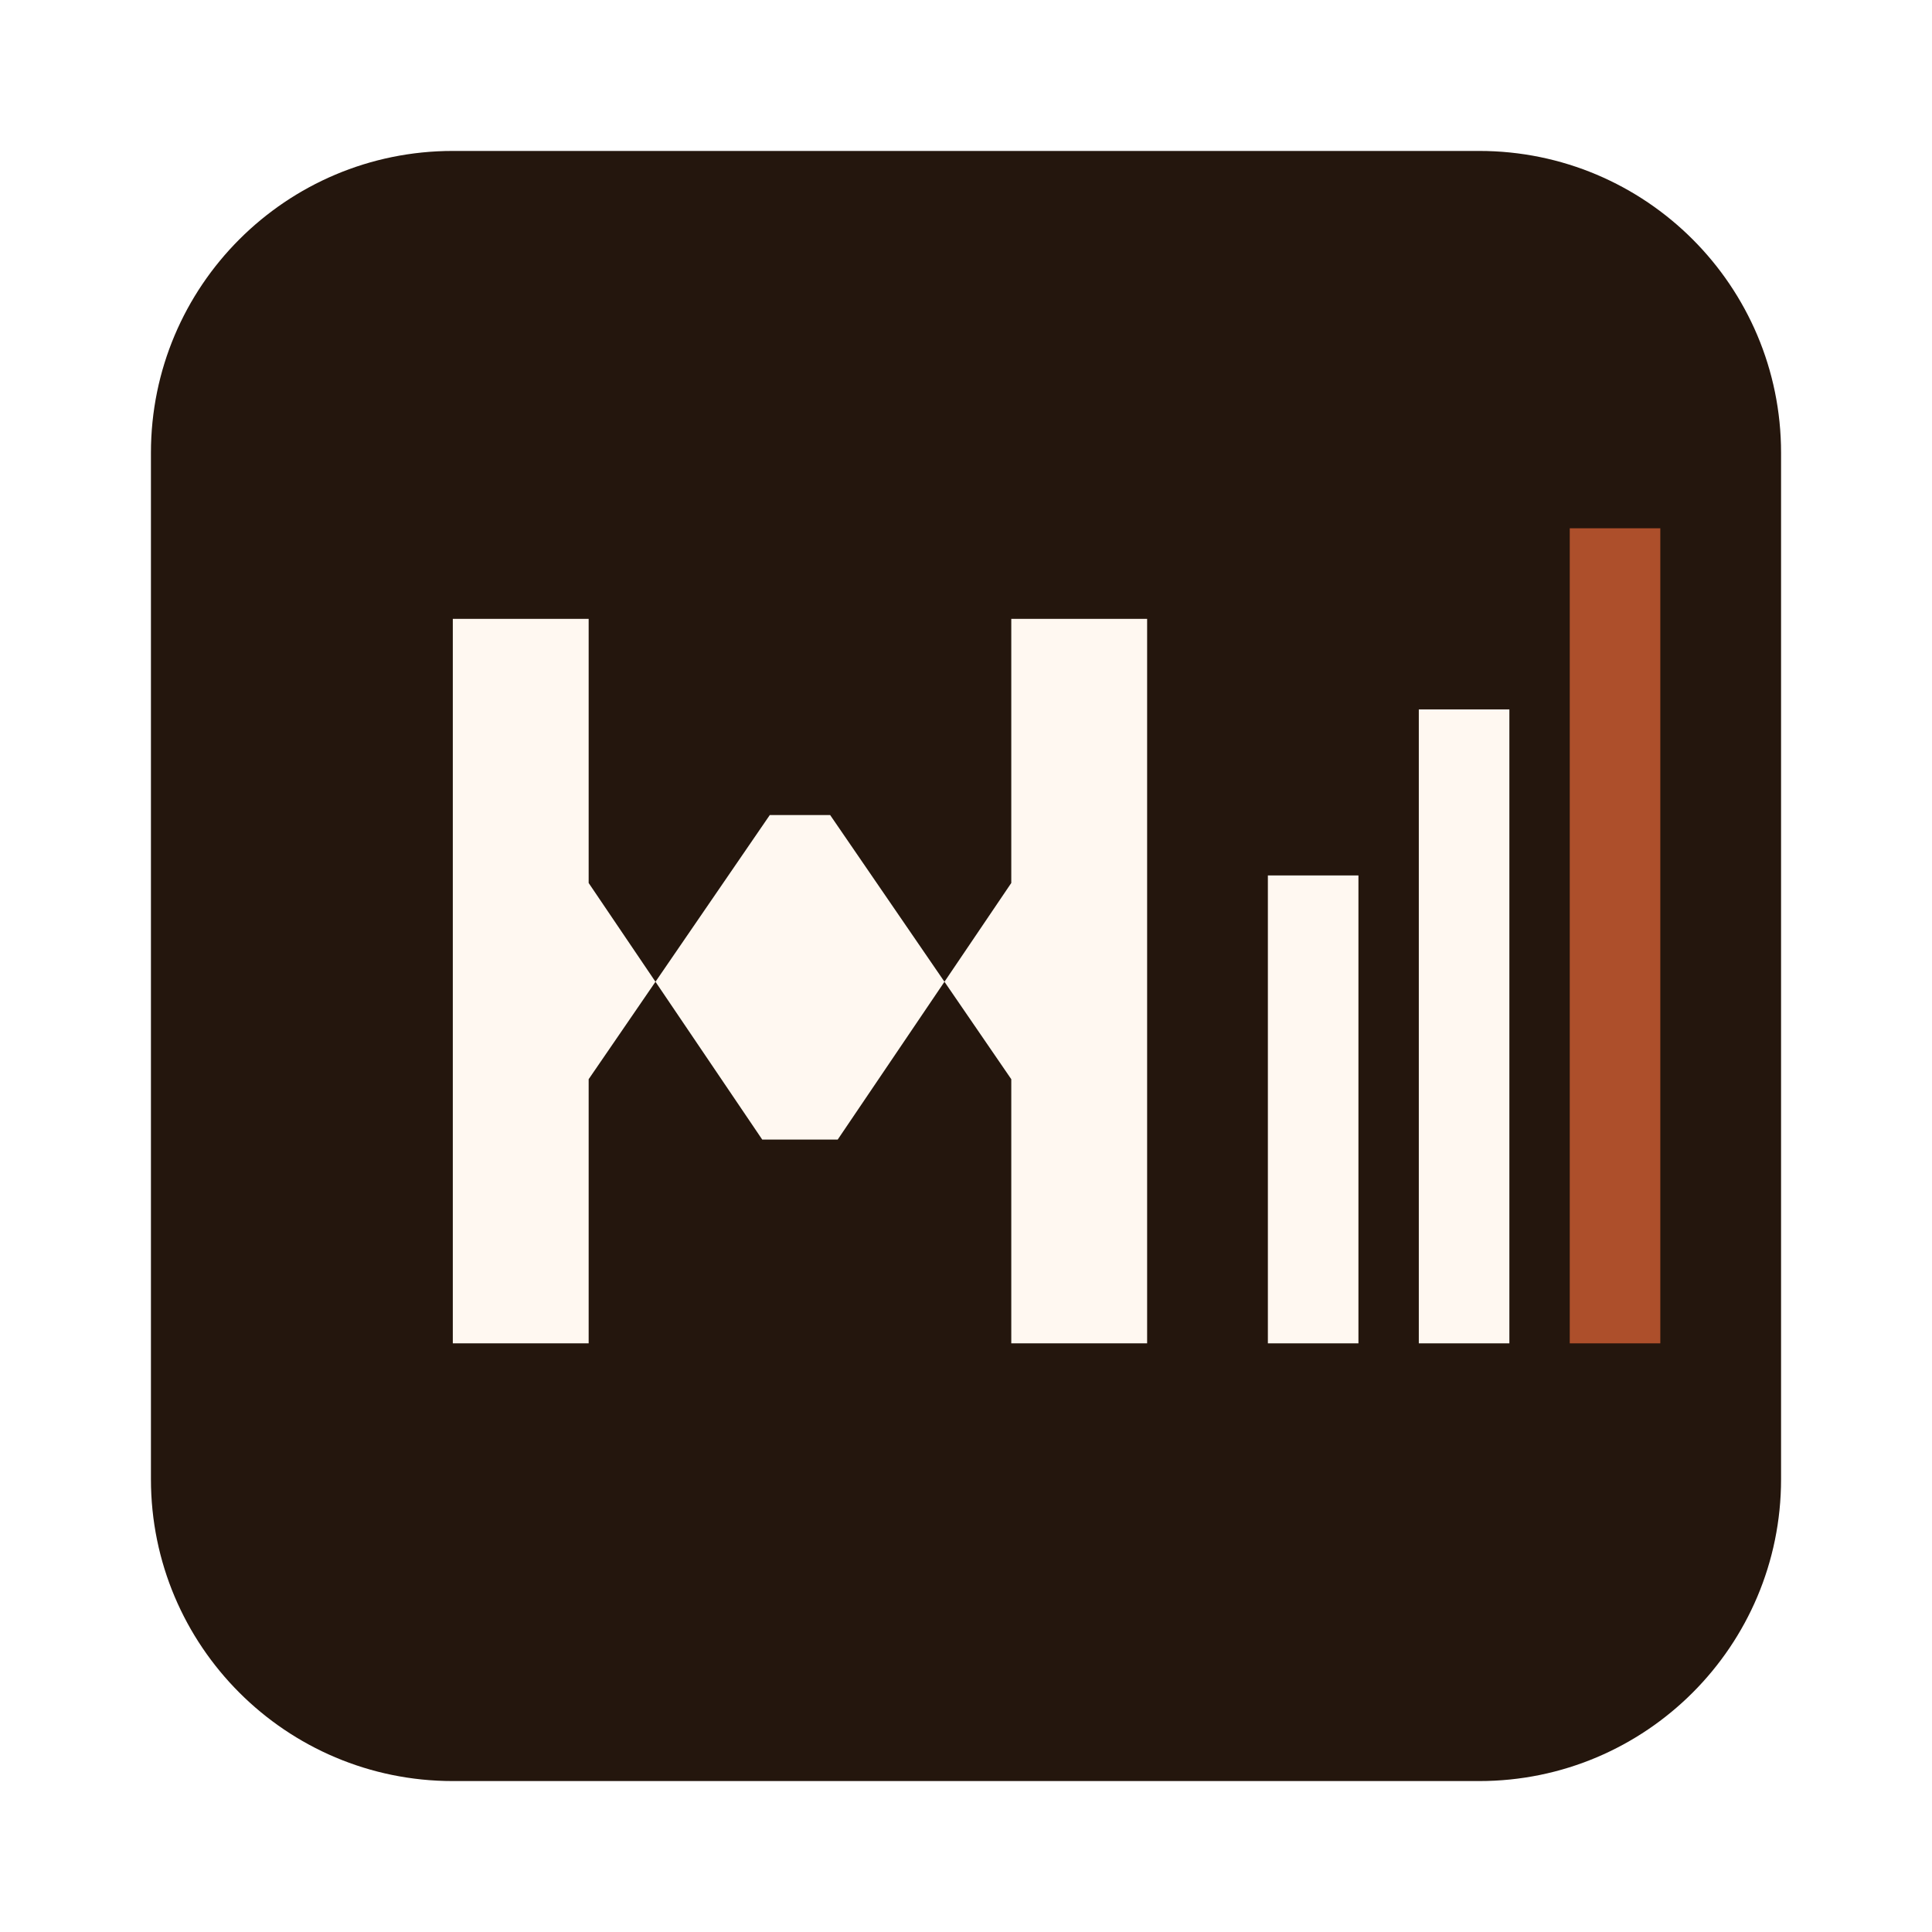
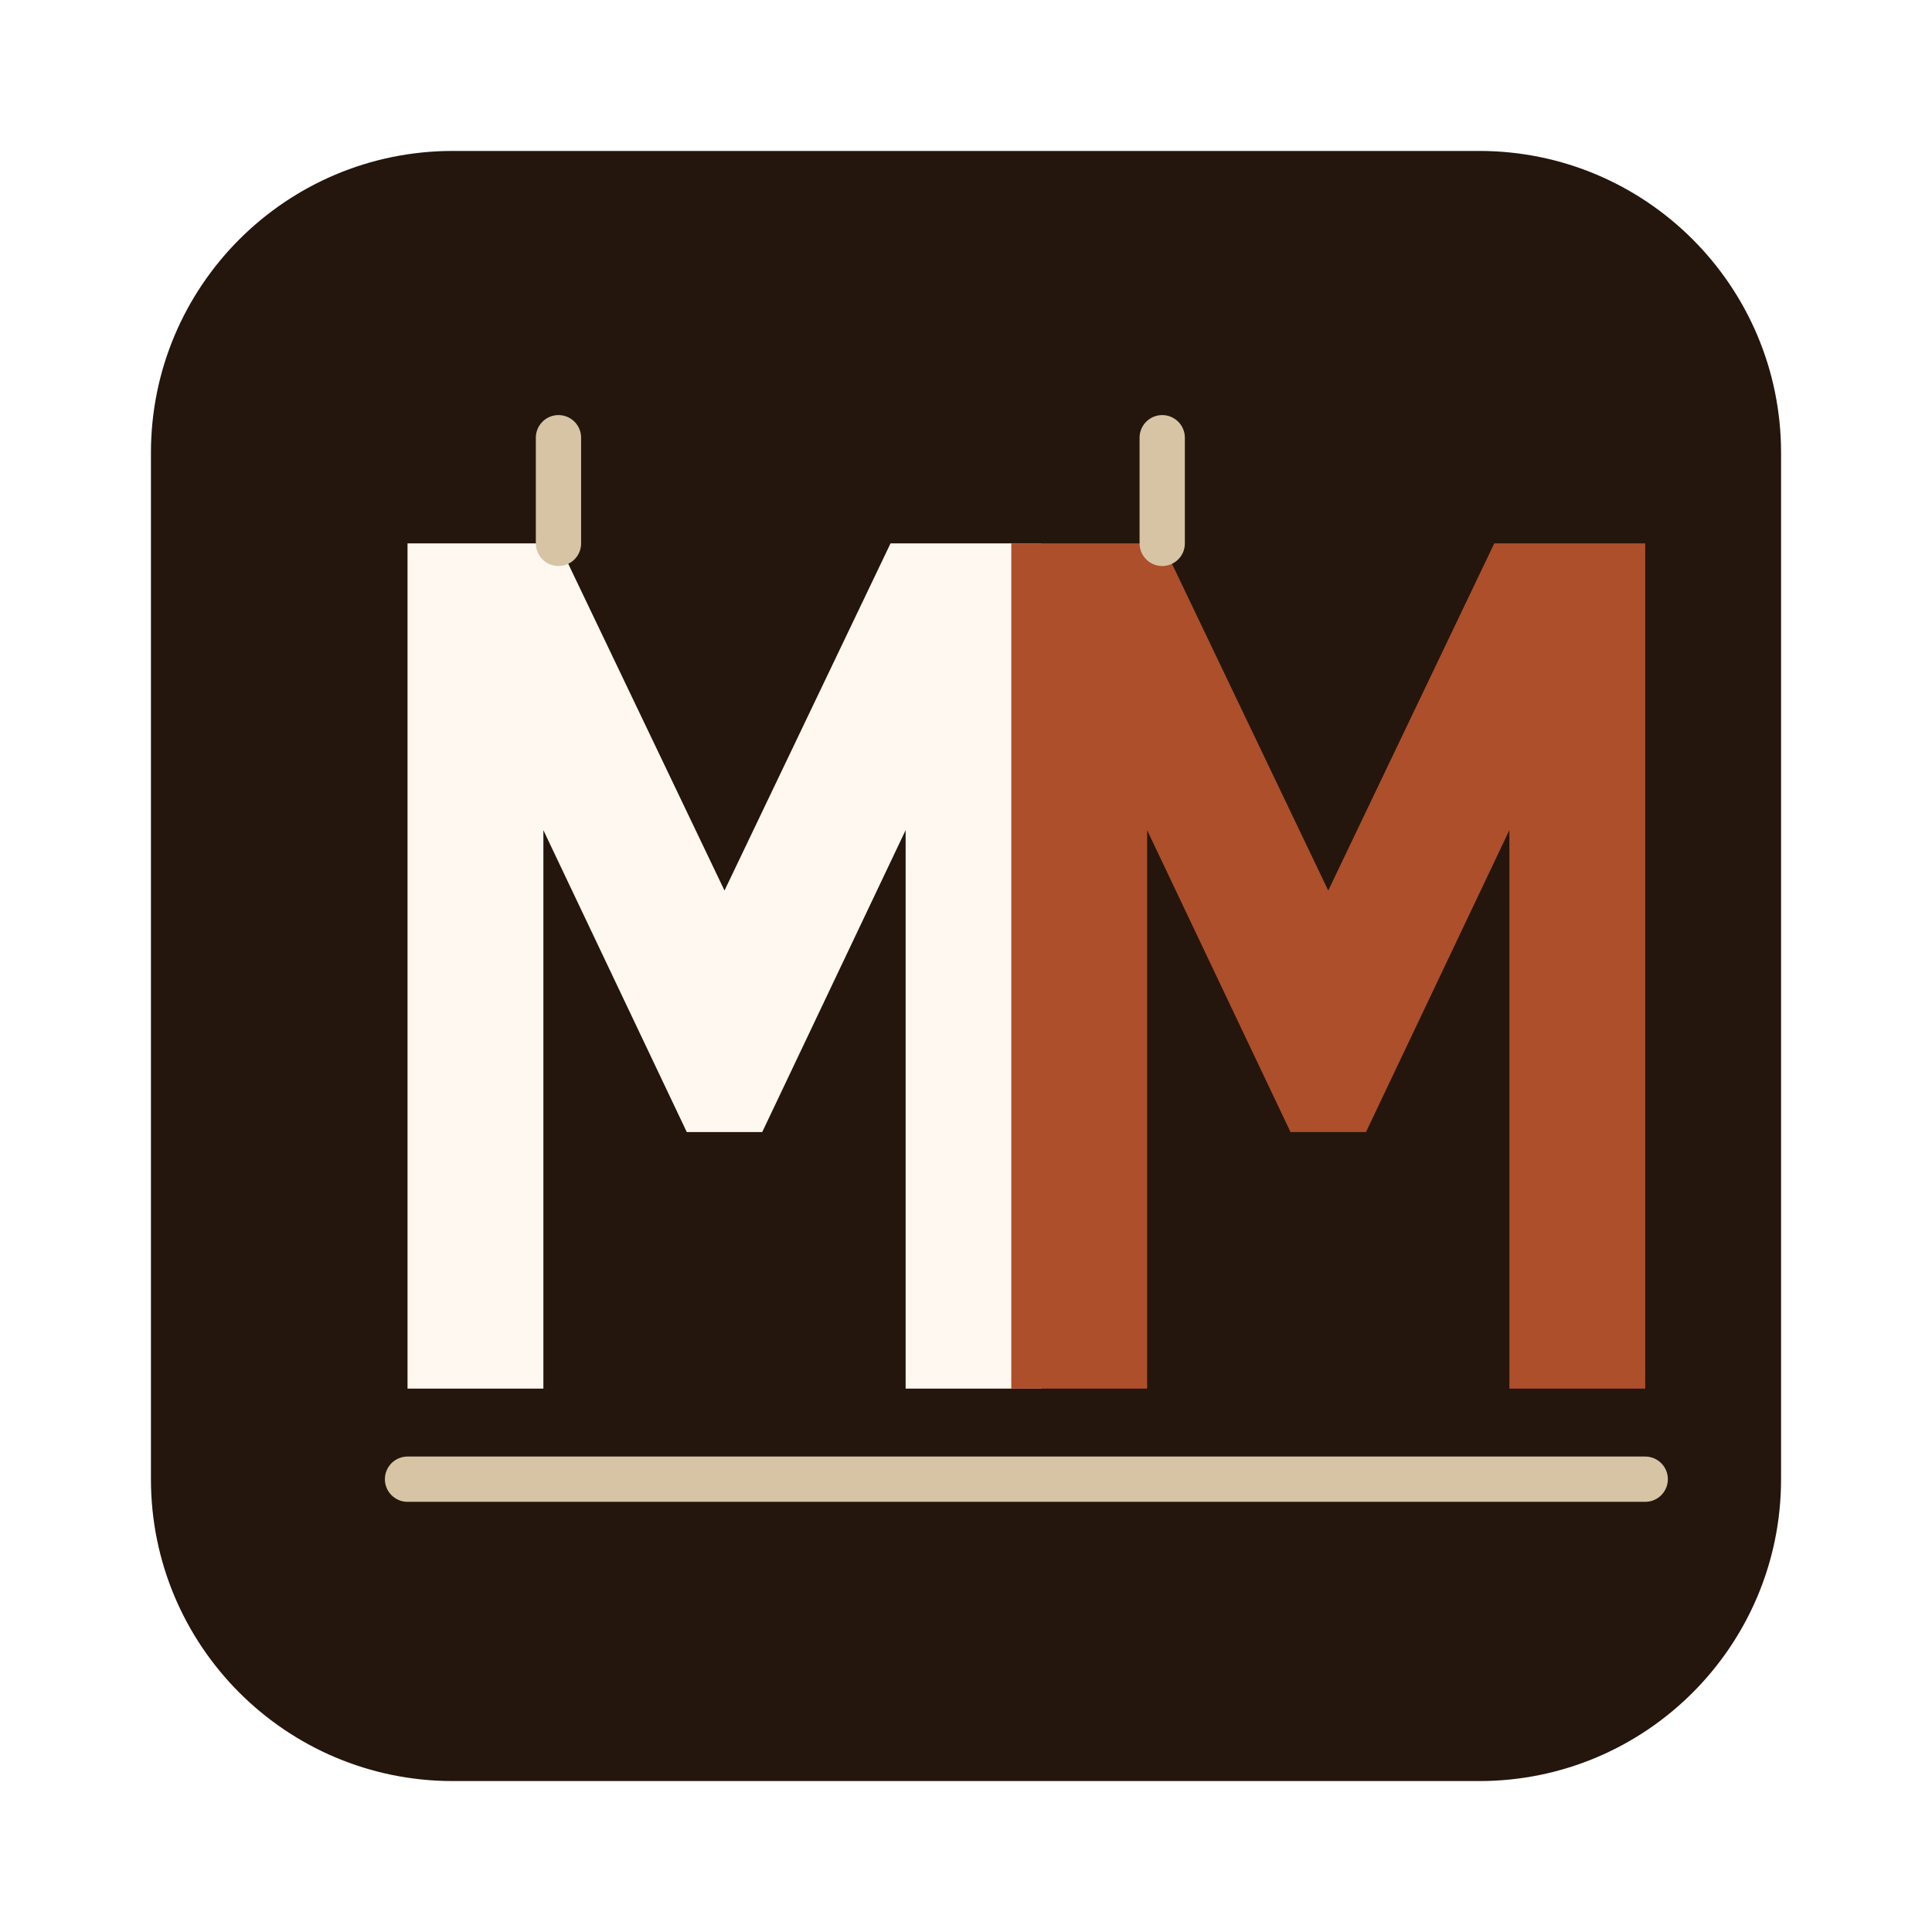
<svg xmlns="http://www.w3.org/2000/svg" width="256" height="256" viewBox="0 0 256 256" fill="none">
  <rect x="20" y="20" width="216" height="216" rx="40" fill="#24160D" />
-   <path d="M60 178V82H78V143L102 108H110L134 143V82H152V178H134V117L111 151H101L78 117V178H60Z" fill="#FFF8F1" />
-   <rect x="168" y="116" width="12" height="62" fill="#FFF8F1" />
-   <rect x="188" y="94" width="12" height="84" fill="#FFF8F1" />
-   <rect x="208" y="70" width="12" height="108" fill="#AD4F2B" />
+   <path d="M54 184V72H74L96 118L118 72H138V184H120V110L101 150H91L72 110V184H54Z" fill="#FFF8F1" />
+   <path d="M134 184V72H154L176 118L198 72H218V184H200V110L181 150H171L152 110V184H134Z" fill="#AD4F2B" />
+   <path d="M54 196H218" stroke="#D7C4A4" stroke-width="6" stroke-linecap="round" />
+   <path d="M74 58V72" stroke="#D7C4A4" stroke-width="6" stroke-linecap="round" />
+   <path d="M154 58V72" stroke="#D7C4A4" stroke-width="6" stroke-linecap="round" />
</svg>
